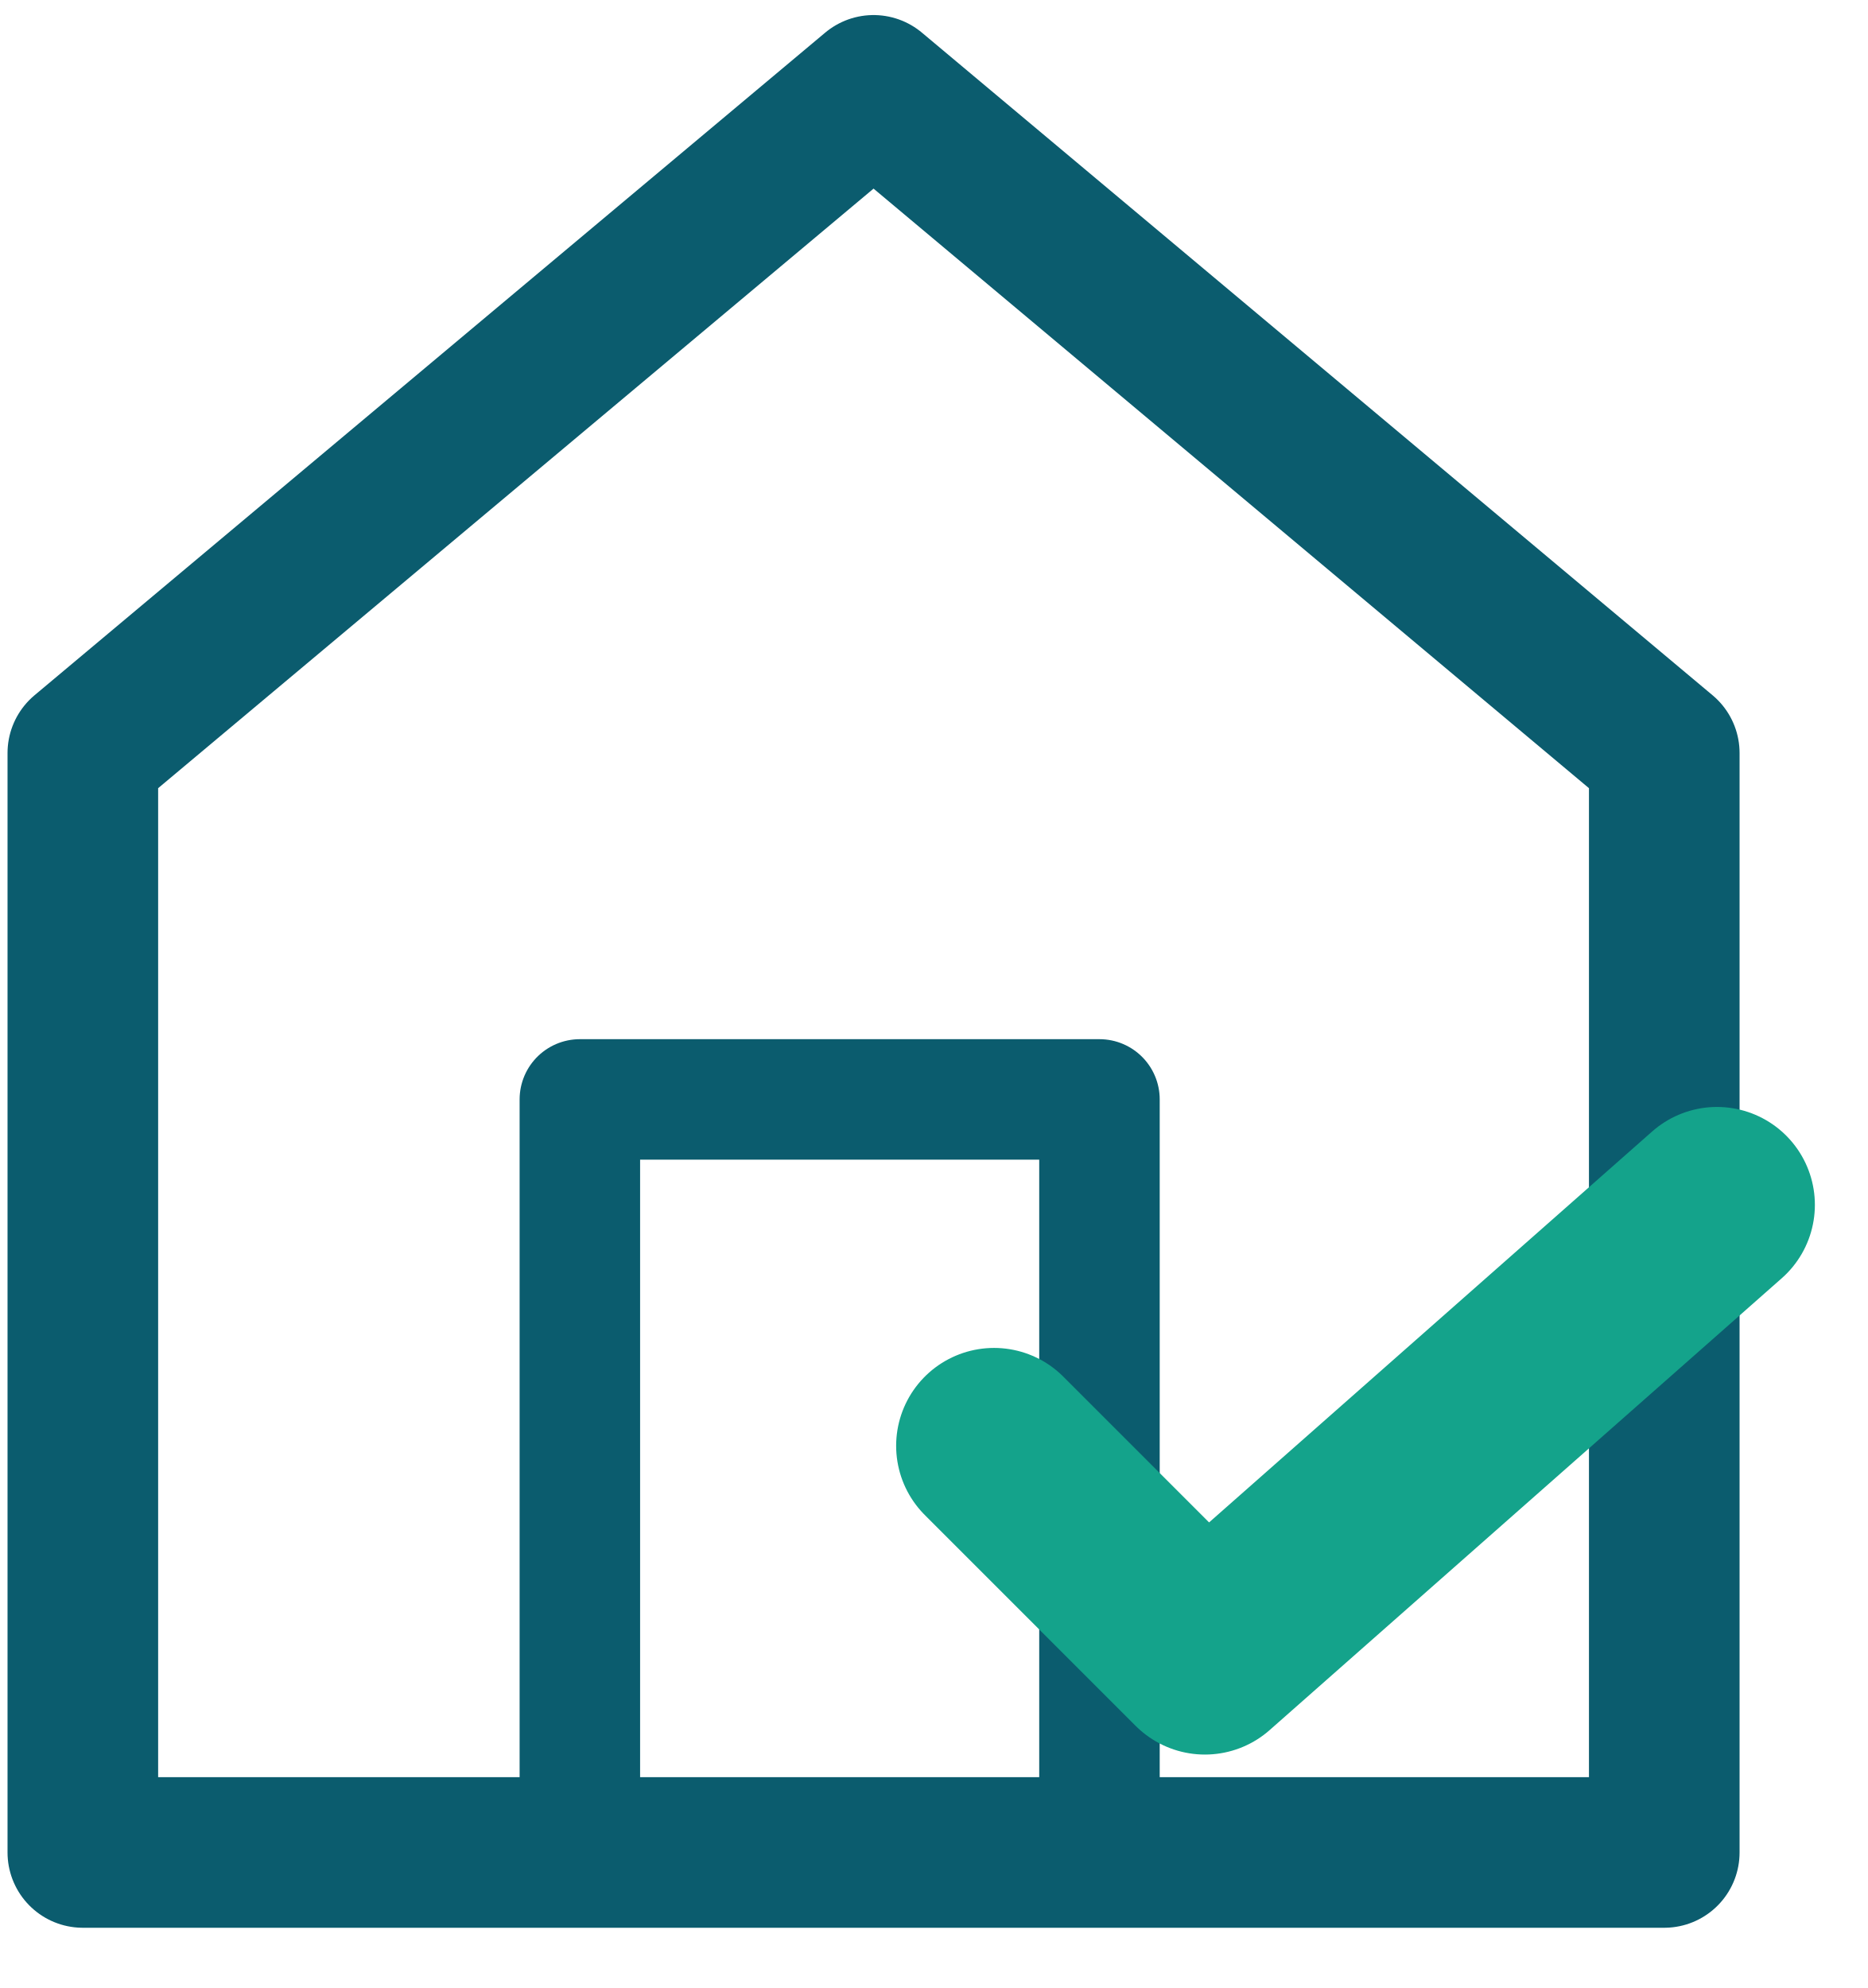
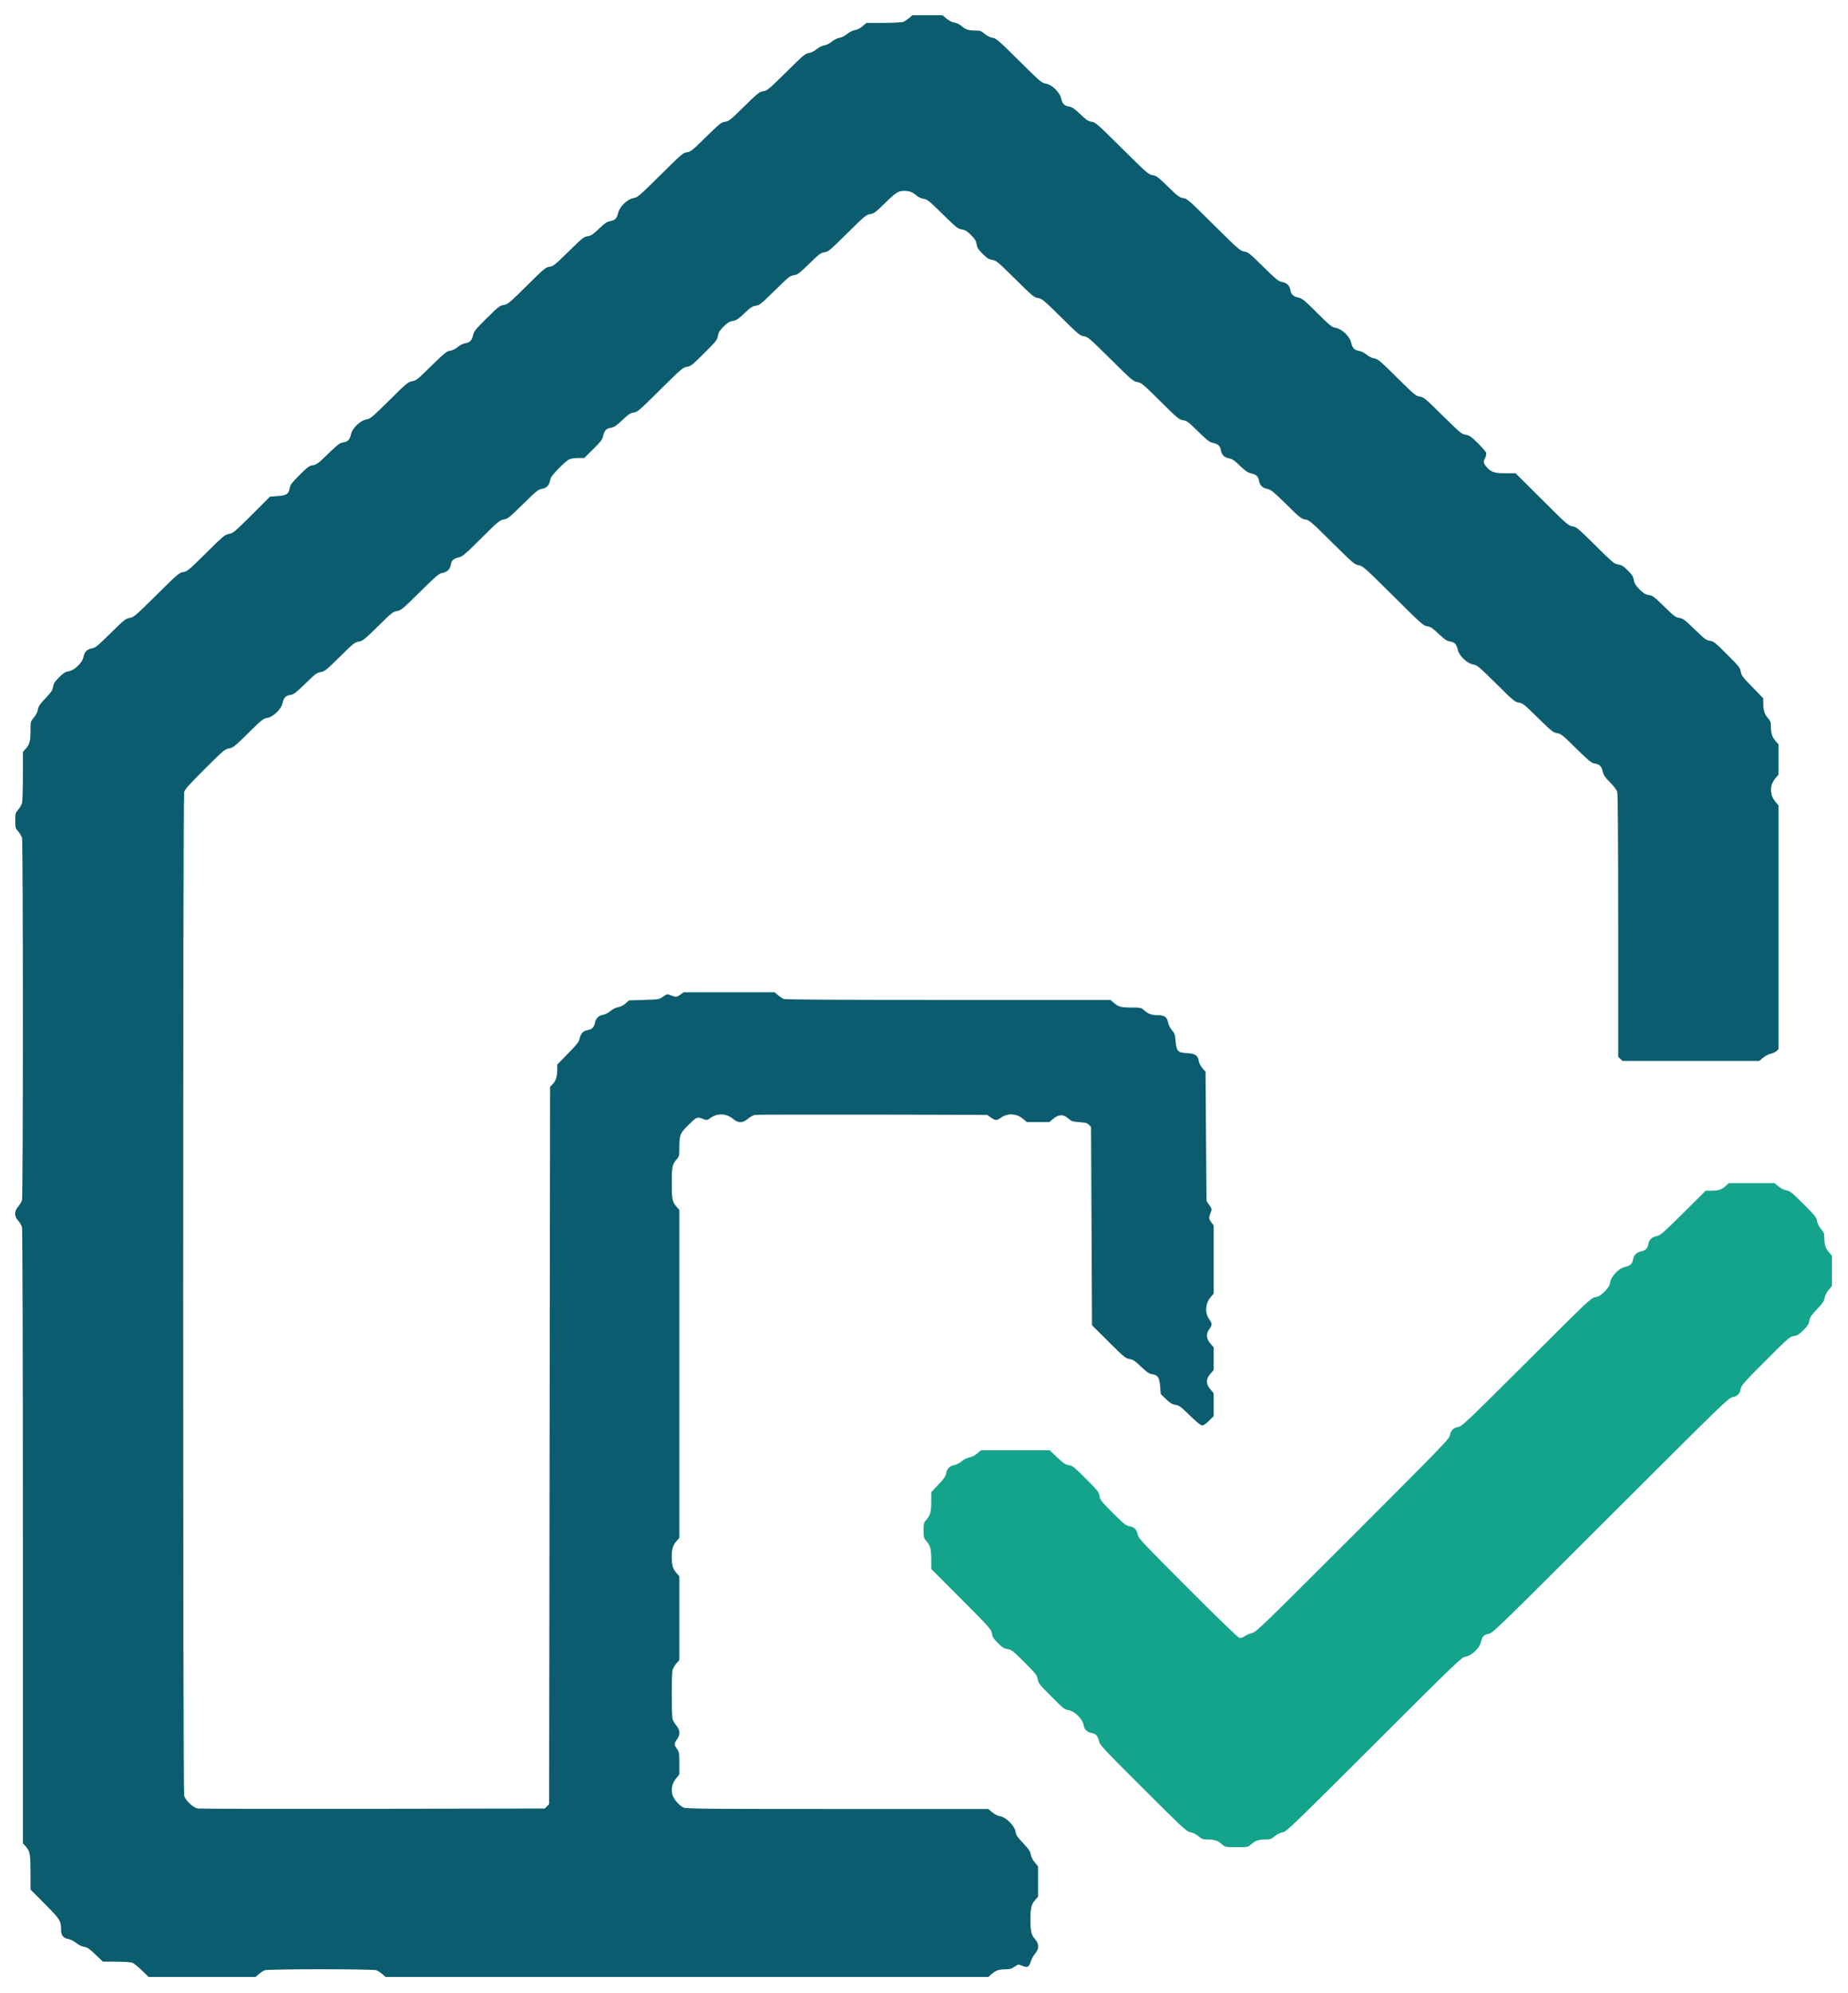
- <svg xmlns="http://www.w3.org/2000/svg" viewBox="0 0 248 264" fill="none" role="img" aria-label="Rent Right">
-   <path d="M11 100 L116 12 L221 100 V246 H11 Z" stroke="#0B5C6E" stroke-width="20" stroke-linejoin="round" stroke-linecap="round" />
-   <path d="M77 236 V146 H146 V236" stroke="#0B5C6E" stroke-width="16" stroke-linejoin="round" stroke-linecap="round" />
-   <path d="M132 192 L160 220 L228 160" stroke="#14A38B" stroke-width="26" stroke-linejoin="round" stroke-linecap="round" />
+ <svg xmlns="http://www.w3.org/2000/svg" viewBox="0 0 1936.0 2088.0" fill="none" role="img" aria-label="Rent Right">
+   <g transform="translate(0,2088) scale(0.1,-0.1)" fill="#0B5C6E" fill-rule="evenodd">
+     <path d="M9527 20690 c-19 -16 -46 -34 -61 -40 -15 -5 -107 -10 -206 -10 l-178 0 -42 -35 c-25 -21 -58 -38 -82 -41 -23 -4 -56 -20 -80 -40 -24 -20 -56 -37 -80 -40 -23 -4 -56 -20 -80 -40 -24 -20 -56 -37 -80 -40 -23 -4 -56 -20 -80 -40 -25 -21 -56 -36 -81 -40 -38 -6 -61 -25 -237 -200 -182 -180 -199 -194 -240 -200 -41 -6 -58 -20 -201 -160 -142 -140 -159 -154 -200 -160 -40 -6 -57 -20 -200 -160 -142 -140 -159 -154 -200 -160 -41 -6 -58 -21 -279 -240 -221 -219 -238 -233 -280 -240 -63 -10 -147 -90 -161 -154 -13 -58 -33 -79 -83 -87 -33 -5 -56 -21 -117 -79 -64 -61 -84 -75 -121 -80 -39 -6 -58 -21 -199 -160 -142 -140 -159 -154 -200 -160 -41 -6 -58 -20 -239 -200 -182 -180 -199 -194 -240 -200 -41 -6 -57 -19 -178 -138 -116 -115 -134 -137 -143 -176 -13 -58 -33 -79 -81 -87 -23 -3 -56 -20 -80 -39 -25 -21 -56 -37 -81 -40 -37 -6 -59 -24 -198 -160 -142 -140 -159 -154 -200 -160 -41 -6 -58 -20 -239 -200 -182 -179 -199 -194 -240 -200 -63 -10 -147 -90 -161 -154 -13 -58 -33 -79 -83 -87 -35 -5 -57 -22 -157 -119 -103 -101 -121 -114 -160 -120 -39 -6 -55 -18 -140 -103 -82 -82 -97 -102 -103 -137 -9 -61 -33 -77 -126 -83 l-80 -6 -192 -192 c-180 -179 -196 -192 -238 -199 -42 -6 -58 -20 -240 -200 -182 -180 -199 -194 -240 -200 -42 -6 -59 -21 -280 -240 -221 -219 -238 -233 -280 -240 -41 -6 -58 -19 -201 -160 -137 -135 -160 -154 -196 -160 -51 -8 -78 -36 -88 -89 -10 -59 -95 -142 -156 -151 -36 -6 -54 -17 -100 -63 -45 -45 -57 -64 -63 -99 -5 -37 -19 -57 -80 -121 -59 -62 -74 -84 -79 -118 -4 -25 -20 -57 -42 -83 -34 -41 -35 -43 -35 -134 0 -110 -9 -146 -49 -192 l-31 -35 0 -252 c0 -139 -4 -267 -9 -285 -6 -18 -24 -49 -40 -68 -29 -32 -31 -40 -31 -114 0 -74 2 -82 31 -114 16 -19 34 -50 40 -68 12 -44 12 -3752 0 -3796 -6 -18 -24 -49 -40 -68 -43 -48 -43 -100 0 -148 16 -19 34 -50 40 -68 5 -20 9 -1254 9 -3245 l0 -3212 31 -35 c43 -50 49 -81 49 -275 l0 -175 150 -151 c160 -161 170 -177 170 -271 0 -60 23 -88 82 -98 20 -4 55 -22 77 -40 24 -20 56 -36 81 -40 34 -5 56 -20 120 -81 l79 -75 140 0 c77 0 152 -5 168 -11 15 -6 60 -42 99 -80 l72 -69 561 0 560 0 34 30 c19 16 46 34 61 40 37 14 1135 14 1172 0 15 -6 42 -24 61 -40 l34 -30 3159 0 3159 0 34 30 c45 39 77 50 145 50 44 0 64 5 95 27 36 25 41 26 70 14 65 -27 80 -22 99 37 9 29 31 69 48 88 42 48 42 100 -1 148 -41 47 -49 82 -49 206 0 124 8 159 49 206 l31 35 0 158 0 159 -35 42 c-22 26 -38 58 -42 83 -5 34 -20 56 -79 118 -61 64 -75 84 -80 121 -10 61 -100 152 -161 162 -26 4 -56 19 -83 41 l-42 35 -1579 0 c-1305 0 -1585 2 -1612 14 -50 21 -114 96 -122 145 -11 63 3 116 41 162 l34 41 0 117 c0 109 -2 119 -25 151 -31 42 -31 58 0 100 36 48 34 99 -6 144 -16 19 -34 50 -40 68 -12 43 -12 473 0 516 6 18 24 49 40 68 l31 35 0 439 0 439 -31 35 c-37 43 -49 82 -49 166 0 84 12 123 49 166 l31 35 0 1719 0 1719 -31 35 c-43 49 -49 81 -49 246 0 165 6 197 49 246 30 33 31 38 31 127 0 134 7 151 100 241 85 83 86 84 157 55 29 -12 35 -11 71 15 74 51 164 47 232 -9 57 -48 103 -48 160 0 22 19 55 37 73 40 18 3 572 4 1233 3 l1201 -3 39 -28 c49 -33 58 -34 105 -1 71 49 162 45 229 -11 l42 -35 118 0 118 0 42 35 c57 47 104 48 156 3 33 -30 45 -34 116 -39 63 -4 83 -10 101 -28 l22 -22 5 -1040 5 -1039 175 -174 c160 -159 179 -174 218 -180 37 -5 57 -19 121 -80 61 -58 84 -74 117 -79 60 -10 75 -32 83 -127 l7 -82 54 -52 c43 -41 64 -54 99 -60 39 -6 57 -19 151 -111 72 -70 115 -105 130 -105 14 0 42 19 71 49 l49 48 0 121 0 120 -35 42 c-27 32 -35 51 -35 80 0 29 8 48 35 80 l35 42 0 118 0 118 -35 42 c-44 52 -47 100 -10 150 31 42 31 58 1 99 -50 67 -45 166 10 232 l34 41 0 357 0 357 -26 35 c-26 35 -26 49 -3 106 12 29 11 35 -17 74 l-29 42 -5 677 -5 677 -32 37 c-20 22 -35 52 -39 76 -10 59 -36 77 -122 82 -98 5 -111 19 -121 125 -6 71 -10 84 -38 116 -18 20 -35 54 -39 74 -11 62 -38 83 -105 83 -69 0 -101 11 -146 50 -32 29 -37 30 -133 30 -110 0 -138 7 -187 50 l-34 30 -1699 0 c-1147 0 -1708 3 -1726 10 -15 6 -42 24 -61 40 l-34 30 -477 0 -478 0 -35 -26 c-35 -26 -49 -26 -106 -3 -29 12 -35 11 -74 -17 -41 -28 -45 -29 -199 -34 l-157 -5 -37 -32 c-22 -20 -52 -35 -77 -39 -24 -4 -56 -20 -81 -40 -23 -20 -56 -37 -78 -40 -46 -8 -75 -36 -84 -83 -9 -47 -32 -70 -77 -77 -47 -8 -74 -37 -84 -89 -5 -32 -26 -59 -121 -156 l-114 -117 0 -53 c0 -72 -14 -117 -47 -151 l-28 -29 -5 -3759 -5 -3759 -23 -23 -23 -23 -1802 -3 c-991 -1 -1817 0 -1836 3 -45 8 -128 86 -141 134 -14 49 -14 10472 0 10521 7 27 61 86 217 242 195 194 211 207 253 214 41 6 58 19 201 160 142 140 159 154 200 160 62 10 146 90 160 154 13 58 33 79 83 87 35 5 57 22 157 119 103 101 121 114 160 120 40 6 58 20 200 160 142 140 159 154 200 160 40 6 57 20 200 160 142 140 159 154 200 160 41 6 58 20 239 199 171 169 200 194 235 200 52 10 81 37 89 84 7 47 29 67 85 80 39 8 66 32 235 200 178 177 194 190 236 197 41 6 58 19 201 160 137 135 160 154 196 160 51 8 78 36 88 89 5 31 23 56 88 123 45 47 96 91 114 98 18 8 60 14 94 14 l62 0 94 93 c79 78 96 99 104 137 13 58 33 79 83 87 33 5 56 21 117 79 64 61 84 75 121 80 40 6 59 23 278 240 222 220 238 233 280 240 41 6 56 18 181 143 125 124 137 140 143 180 6 36 17 55 59 98 43 42 62 54 97 59 37 6 57 19 121 80 64 61 84 75 121 80 39 6 58 21 199 160 142 140 159 154 200 160 39 6 57 19 160 120 103 101 121 114 160 120 41 6 58 21 239 200 182 180 199 194 240 200 40 6 57 19 155 115 115 113 141 129 205 129 50 0 85 -14 125 -49 19 -17 50 -31 76 -35 39 -6 58 -22 198 -160 143 -140 160 -154 200 -160 36 -6 55 -17 98 -59 42 -43 53 -62 59 -98 6 -36 17 -54 63 -100 46 -46 64 -57 101 -63 41 -6 58 -20 240 -200 182 -180 198 -194 240 -200 41 -6 58 -20 240 -200 182 -180 198 -194 240 -200 42 -7 59 -21 280 -240 221 -219 238 -234 280 -240 41 -6 58 -20 240 -200 181 -180 198 -194 239 -200 40 -6 57 -19 157 -117 94 -93 119 -112 155 -120 56 -13 78 -33 85 -80 8 -47 37 -74 88 -84 31 -5 56 -22 112 -77 56 -54 82 -72 116 -79 55 -13 77 -33 84 -80 8 -47 37 -74 89 -84 34 -6 62 -28 195 -159 142 -141 159 -154 200 -160 42 -7 59 -21 280 -240 222 -220 238 -234 280 -240 43 -7 60 -22 360 -320 297 -295 318 -314 358 -320 37 -5 57 -19 121 -80 61 -58 84 -74 117 -79 50 -8 70 -29 83 -87 14 -64 98 -144 161 -154 41 -6 58 -21 240 -200 181 -180 198 -194 239 -200 41 -6 58 -20 200 -160 143 -140 160 -154 200 -160 41 -6 58 -20 200 -160 138 -135 161 -154 197 -159 50 -8 70 -29 83 -86 7 -34 24 -59 75 -110 40 -41 70 -80 76 -101 6 -22 10 -529 10 -1406 l0 -1371 23 -21 23 -22 716 0 716 0 42 35 c22 19 58 37 78 41 20 4 47 16 60 27 l22 20 0 1278 0 1277 -34 41 c-38 45 -52 99 -41 161 4 24 21 57 41 81 l34 41 0 159 0 158 -31 35 c-36 41 -49 82 -49 153 0 44 -5 58 -31 87 -36 42 -49 82 -49 155 l0 53 -115 118 c-102 104 -115 122 -121 161 -6 40 -19 56 -143 180 -124 124 -140 137 -180 143 -39 6 -57 19 -160 120 -103 100 -121 114 -160 120 -39 6 -57 19 -160 120 -103 101 -121 114 -160 120 -36 5 -55 17 -98 59 -42 43 -53 62 -59 98 -6 36 -17 54 -63 100 -46 46 -64 57 -101 63 -41 6 -58 20 -240 200 -182 180 -198 194 -240 200 -43 7 -59 21 -321 282 l-275 274 -102 0 c-119 0 -153 11 -200 64 -36 42 -38 54 -16 98 9 16 13 40 10 52 -3 12 -43 58 -88 102 -71 70 -89 82 -128 88 -41 6 -58 21 -240 200 -182 180 -198 194 -240 200 -41 6 -58 20 -240 200 -176 175 -199 194 -237 200 -25 4 -56 19 -81 40 -24 19 -57 36 -80 39 -48 8 -68 29 -81 87 -14 64 -98 144 -161 154 -41 6 -57 20 -196 157 -131 131 -157 152 -195 160 -56 13 -78 33 -85 80 -8 47 -37 74 -89 84 -34 6 -62 28 -195 159 -142 141 -159 154 -200 160 -42 7 -59 21 -320 280 -259 258 -278 274 -319 280 -39 6 -57 19 -160 120 -104 101 -121 114 -161 120 -42 7 -60 22 -320 280 -258 256 -278 274 -318 280 -37 5 -57 19 -121 80 -61 58 -84 74 -117 79 -50 8 -70 29 -83 87 -14 64 -98 144 -161 154 -42 7 -59 21 -280 240 -215 213 -239 234 -277 240 -26 4 -56 19 -83 41 -37 31 -48 35 -100 35 -70 0 -102 11 -145 49 -18 16 -50 31 -73 34 -24 4 -56 21 -82 42 l-42 35 -159 0 -158 0 -34 -30z" />
+   </g>
+   <g transform="translate(0,2088) scale(0.1,-0.1)" fill="#14A38B" fill-rule="evenodd">
+     <path d="M18087 8450 c-45 -39 -77 -50 -149 -50 l-62 0 -235 -234 c-209 -208 -241 -235 -276 -241 -52 -10 -81 -37 -89 -84 -7 -45 -30 -68 -77 -77 -46 -9 -75 -38 -83 -83 -7 -47 -29 -67 -86 -80 -64 -14 -144 -98 -154 -160 -5 -36 -17 -55 -59 -98 -43 -42 -62 -53 -98 -59 -43 -6 -66 -29 -719 -680 -635 -633 -677 -674 -717 -680 -51 -8 -78 -36 -87 -89 -7 -37 -87 -119 -1019 -1052 -935 -934 -1015 -1012 -1052 -1018 -22 -4 -57 -18 -77 -32 -25 -17 -45 -23 -60 -19 -13 3 -256 238 -540 523 -471 472 -517 522 -524 558 -9 53 -36 81 -87 89 -37 6 -57 22 -174 139 -121 121 -133 136 -139 177 -6 41 -18 56 -143 181 -123 124 -140 137 -179 143 -37 5 -57 19 -122 81 l-79 75 -359 0 -360 0 -42 -35 c-25 -21 -58 -38 -82 -41 -23 -4 -56 -20 -80 -40 -23 -20 -56 -37 -78 -40 -48 -8 -75 -37 -84 -88 -6 -30 -24 -57 -82 -117 l-74 -78 0 -93 c0 -112 -9 -148 -49 -194 -29 -32 -31 -40 -31 -114 0 -74 2 -82 31 -114 40 -46 49 -82 49 -195 l0 -95 314 -315 c300 -301 315 -318 322 -361 6 -37 17 -55 63 -101 46 -46 64 -57 101 -63 41 -6 56 -18 177 -139 121 -121 133 -136 139 -177 6 -41 18 -56 143 -181 124 -125 140 -137 180 -143 62 -9 147 -93 157 -153 8 -50 36 -78 85 -87 46 -8 65 -30 78 -86 9 -41 45 -79 463 -496 424 -423 456 -452 495 -458 26 -4 56 -19 83 -41 37 -31 48 -35 100 -35 70 0 102 -11 147 -50 33 -30 35 -30 153 -30 118 0 120 0 153 30 45 39 77 50 147 50 52 0 63 4 100 35 27 22 57 37 83 41 40 6 91 56 957 920 889 887 916 913 960 920 63 10 147 90 161 154 13 58 33 79 83 86 39 6 112 77 1276 1240 1171 1169 1237 1234 1277 1240 51 8 78 36 87 89 7 36 34 67 259 292 239 239 254 253 297 259 37 6 55 17 101 63 45 45 57 64 63 99 5 37 19 57 80 121 59 62 74 84 79 118 4 25 20 57 42 83 l35 42 0 159 0 158 -31 35 c-36 41 -49 82 -49 152 0 45 -5 58 -35 94 -22 27 -37 57 -41 83 -6 37 -22 57 -143 178 -121 121 -141 137 -178 143 -26 4 -56 19 -83 41 l-42 35 -239 0 -238 0 -34 -30z" />
+   </g>
</svg>
